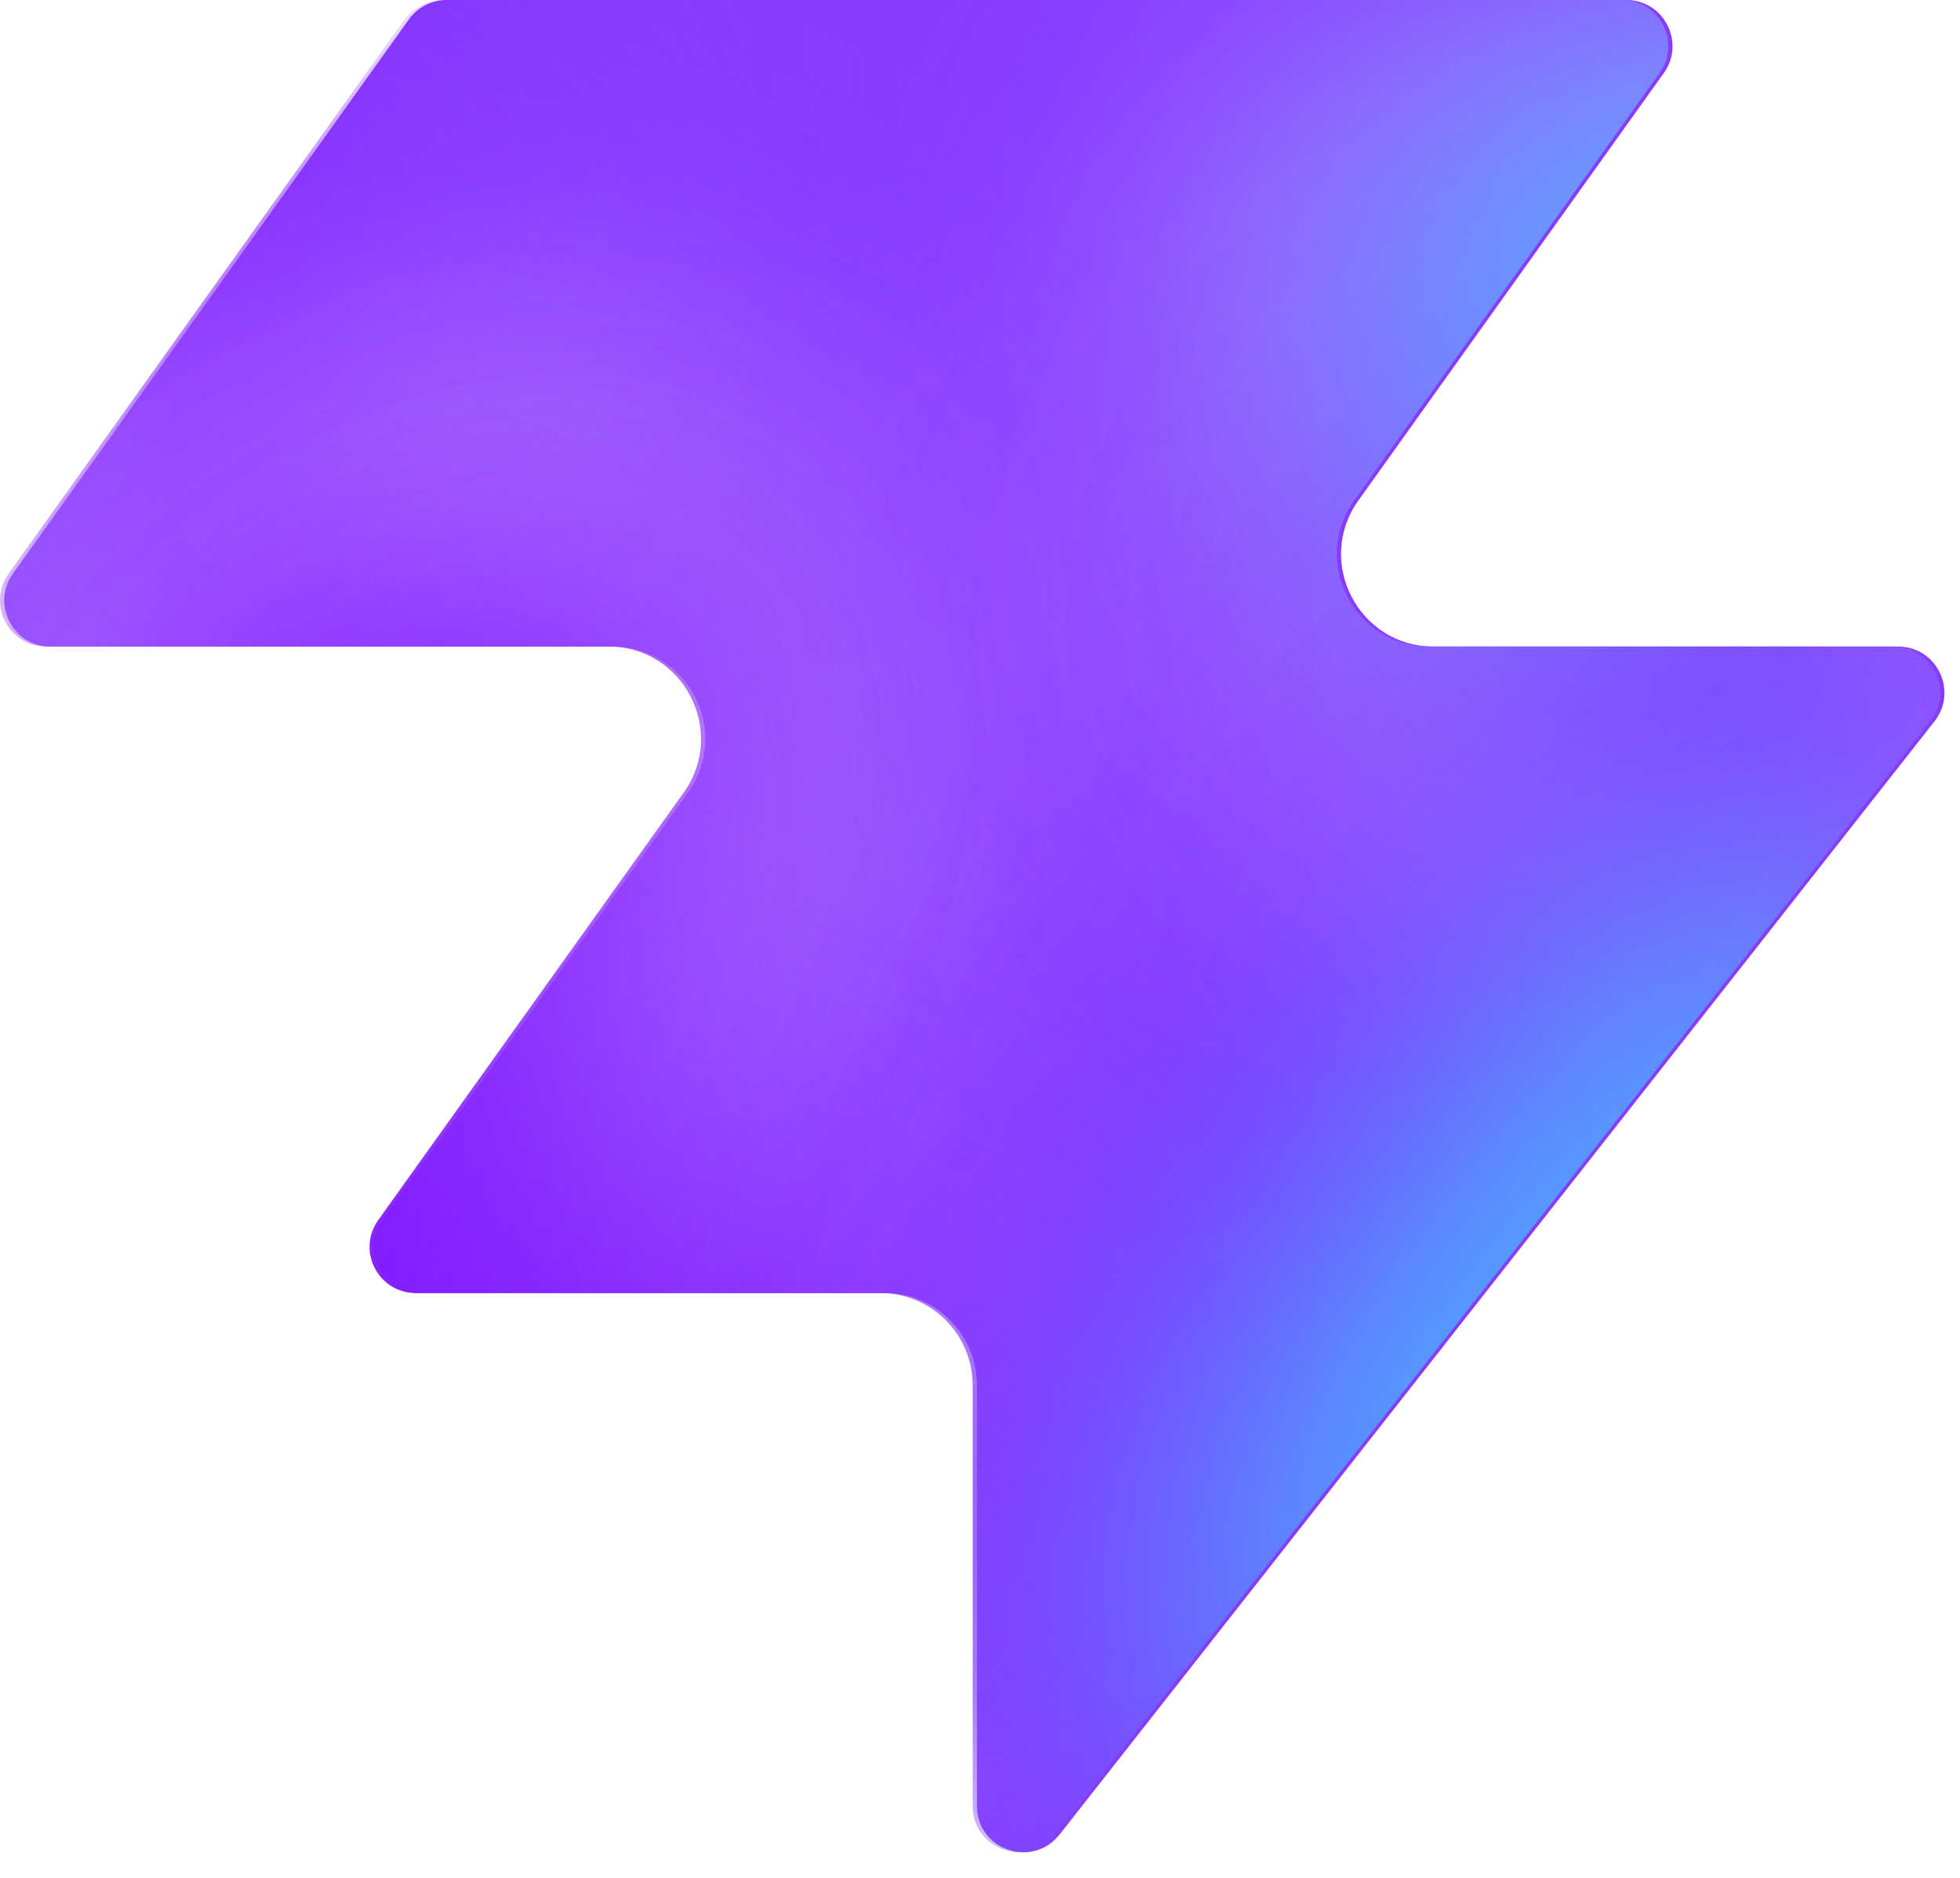
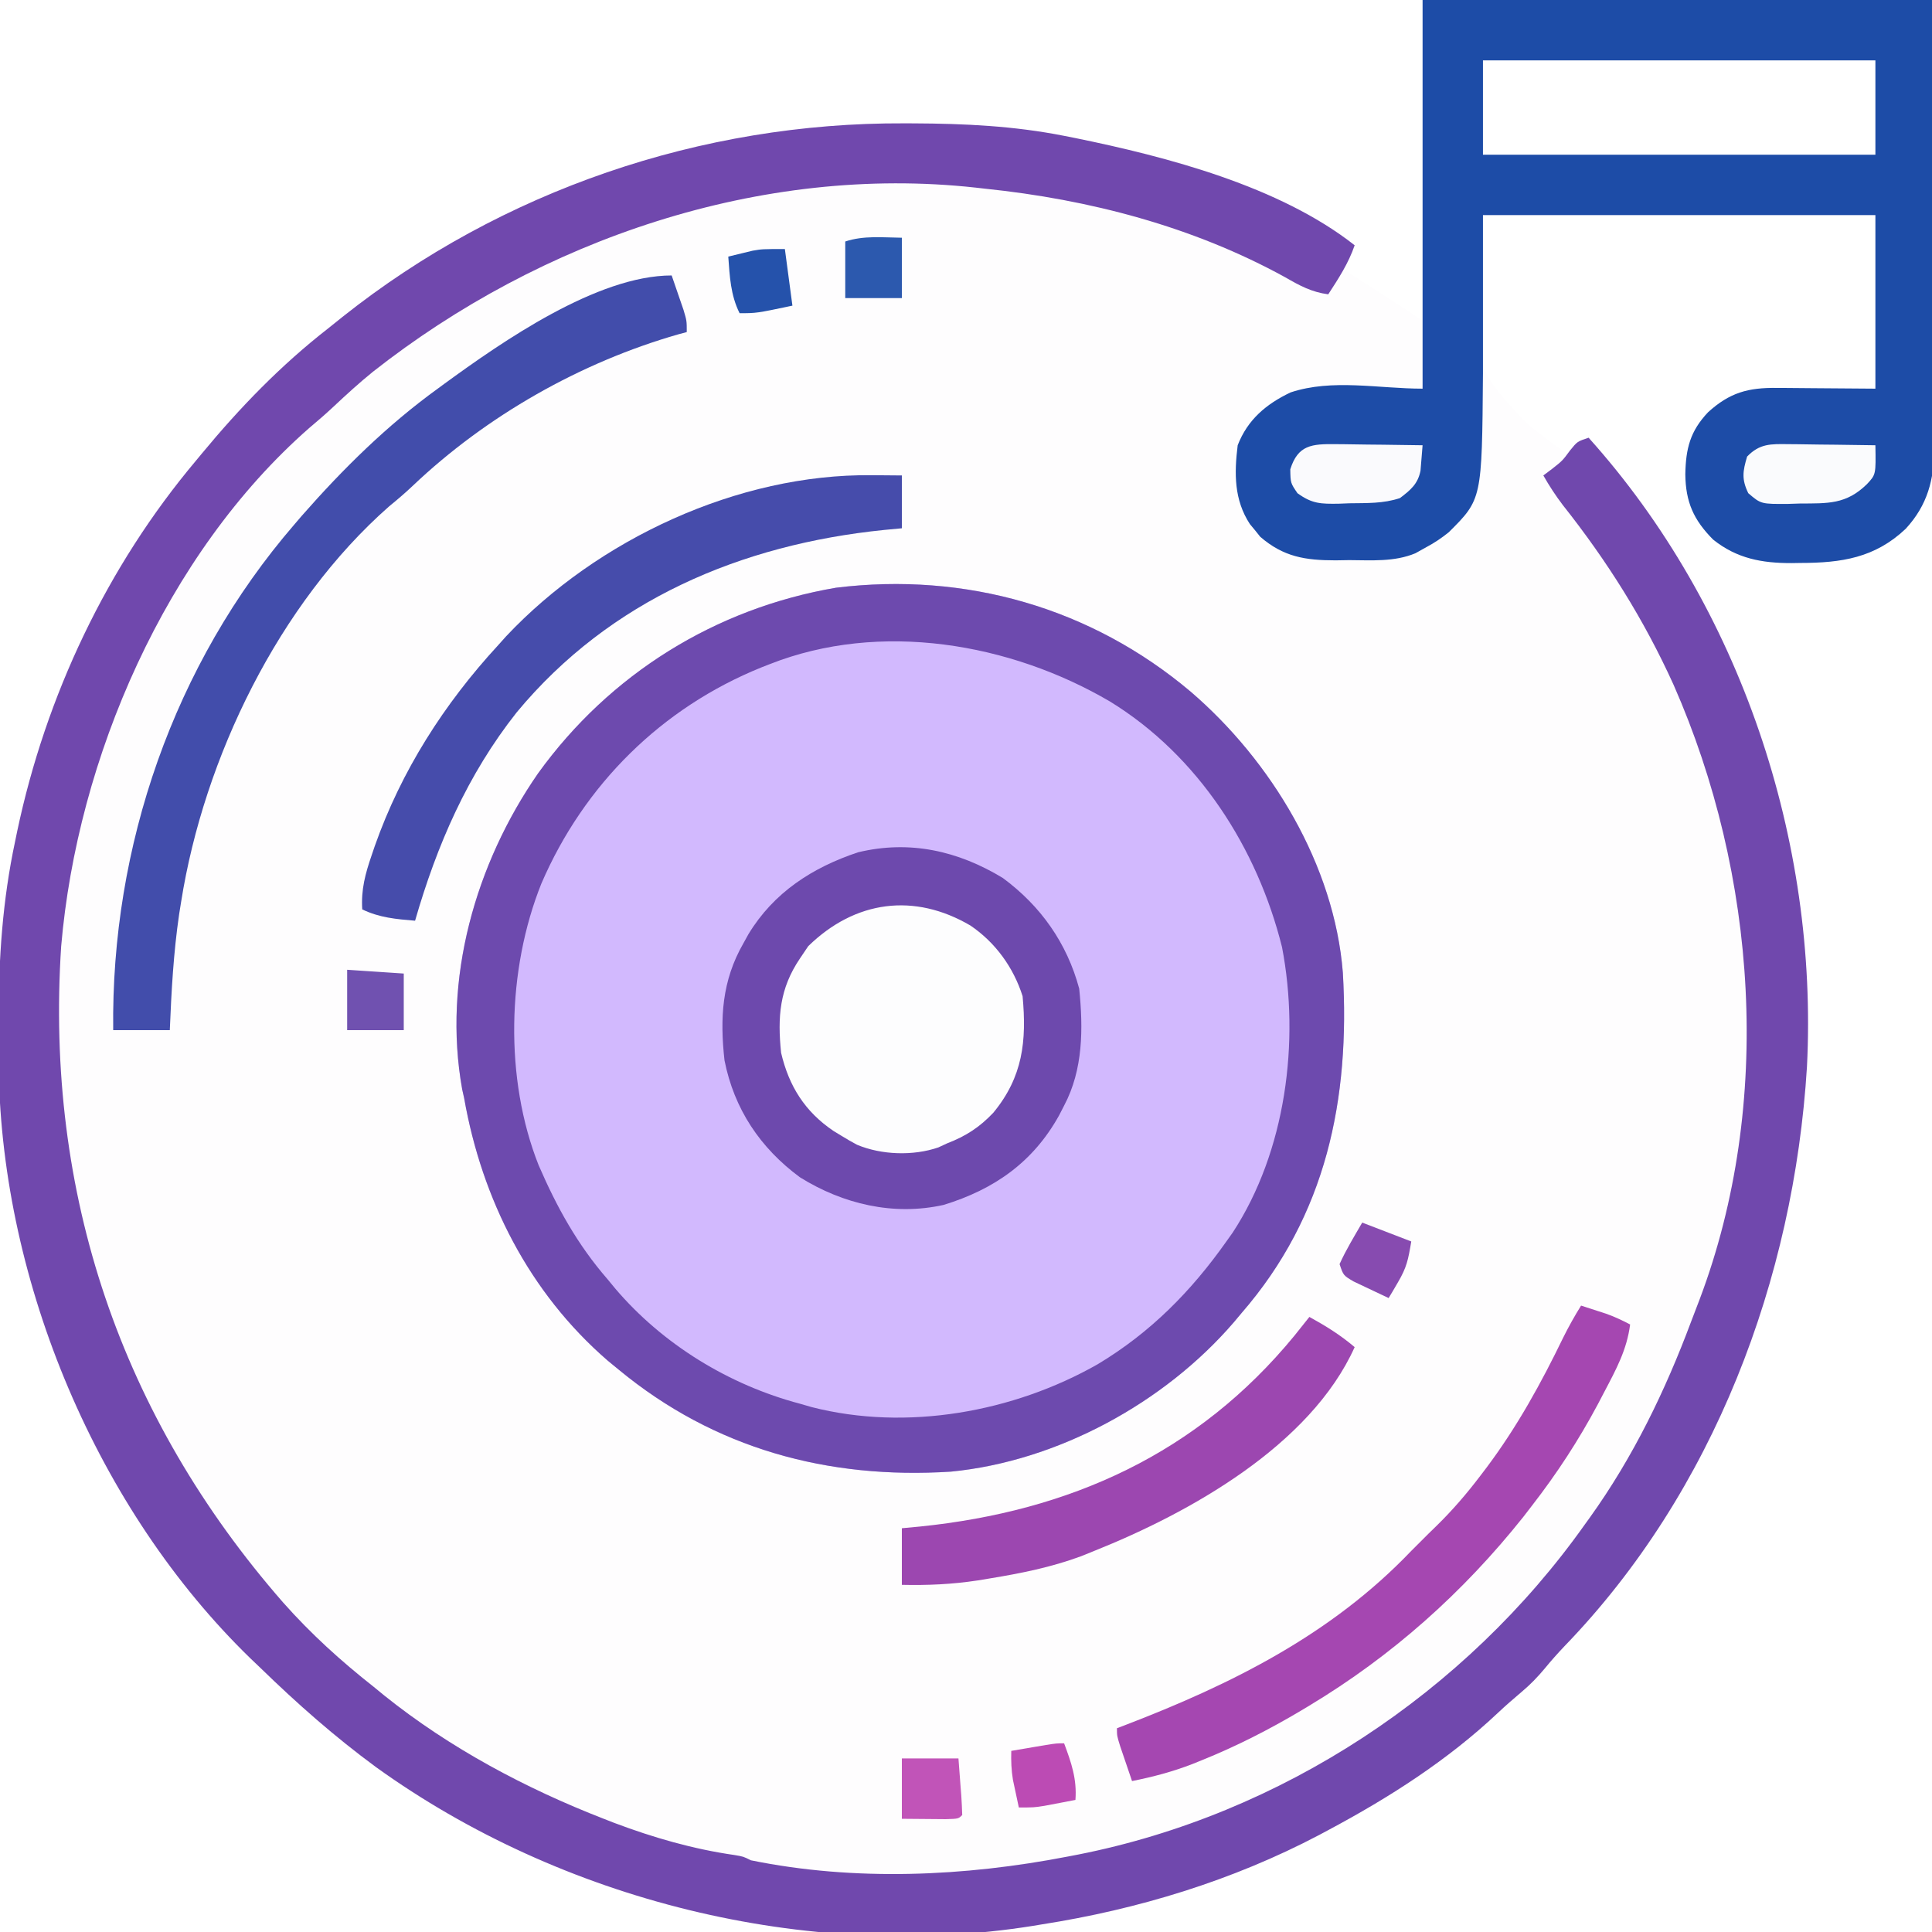
- <svg xmlns="http://www.w3.org/2000/svg" width="48" height="46" fill="none" viewBox="0 0 48 46">
-   <path fill="#863bff" d="M25.946 44.938c-.664.845-2.021.375-2.021-.698V33.937a2.26 2.26 0 0 0-2.262-2.262H10.287c-.92 0-1.456-1.04-.92-1.788l7.48-10.471c1.07-1.497 0-3.578-1.842-3.578H1.237c-.92 0-1.456-1.04-.92-1.788L10.013.474c.214-.297.556-.474.92-.474h28.894c.92 0 1.456 1.04.92 1.788l-7.48 10.471c-1.07 1.498 0 3.579 1.842 3.579h11.377c.943 0 1.473 1.088.89 1.83L25.947 44.94z" style="fill:#863bff;fill:color(display-p3 .525 .23 1);fill-opacity:1" />
-   <mask id="a" width="48" height="46" x="0" y="0" maskUnits="userSpaceOnUse" style="mask-type:alpha">
-     <path fill="#000" d="M25.842 44.938c-.664.844-2.021.375-2.021-.698V33.937a2.26 2.26 0 0 0-2.262-2.262H10.183c-.92 0-1.456-1.04-.92-1.788l7.48-10.471c1.07-1.498 0-3.579-1.842-3.579H1.133c-.92 0-1.456-1.04-.92-1.787L9.91.473c.214-.297.556-.474.92-.474h28.894c.92 0 1.456 1.04.92 1.788l-7.48 10.471c-1.07 1.498 0 3.578 1.842 3.578h11.377c.943 0 1.473 1.088.89 1.832L25.843 44.94z" style="fill:#000;fill-opacity:1" />
-   </mask>
-   <g mask="url(#a)">
-     <g filter="url(#b)">
-       <ellipse cx="5.508" cy="14.704" fill="#ede6ff" rx="5.508" ry="14.704" style="fill:#ede6ff;fill:color(display-p3 .927 .903 1);fill-opacity:1" transform="matrix(.00324 1 1 -.00324 -4.47 31.516)" />
-     </g>
-     <g filter="url(#c)">
-       <ellipse cx="10.399" cy="29.851" fill="#ede6ff" rx="10.399" ry="29.851" style="fill:#ede6ff;fill:color(display-p3 .927 .903 1);fill-opacity:1" transform="matrix(.00324 1 1 -.00324 -39.328 7.883)" />
-     </g>
-     <g filter="url(#d)">
-       <ellipse cx="5.508" cy="30.487" fill="#7e14ff" rx="5.508" ry="30.487" style="fill:#7e14ff;fill:color(display-p3 .492 .077 1);fill-opacity:1" transform="rotate(89.814 -25.913 -14.639)scale(1 -1)" />
-     </g>
-     <g filter="url(#e)">
-       <ellipse cx="5.508" cy="30.599" fill="#7e14ff" rx="5.508" ry="30.599" style="fill:#7e14ff;fill:color(display-p3 .492 .077 1);fill-opacity:1" transform="rotate(89.814 -32.644 -3.334)scale(1 -1)" />
-     </g>
-     <g filter="url(#f)">
-       <ellipse cx="5.508" cy="30.599" fill="#7e14ff" rx="5.508" ry="30.599" style="fill:#7e14ff;fill:color(display-p3 .492 .077 1);fill-opacity:1" transform="matrix(.00324 1 1 -.00324 -34.34 30.47)" />
-     </g>
-     <g filter="url(#g)">
-       <ellipse cx="14.072" cy="22.078" fill="#ede6ff" rx="14.072" ry="22.078" style="fill:#ede6ff;fill:color(display-p3 .927 .903 1);fill-opacity:1" transform="rotate(93.35 24.506 48.493)scale(-1 1)" />
-     </g>
-     <g filter="url(#h)">
-       <ellipse cx="3.47" cy="21.501" fill="#7e14ff" rx="3.47" ry="21.501" style="fill:#7e14ff;fill:color(display-p3 .492 .077 1);fill-opacity:1" transform="rotate(89.009 28.708 47.59)scale(-1 1)" />
-     </g>
-     <g filter="url(#i)">
-       <ellipse cx="3.47" cy="21.501" fill="#7e14ff" rx="3.47" ry="21.501" style="fill:#7e14ff;fill:color(display-p3 .492 .077 1);fill-opacity:1" transform="rotate(89.009 28.708 47.59)scale(-1 1)" />
-     </g>
-     <g filter="url(#j)">
-       <ellipse cx=".387" cy="8.972" fill="#7e14ff" rx="4.407" ry="29.108" style="fill:#7e14ff;fill:color(display-p3 .492 .077 1);fill-opacity:1" transform="rotate(39.51 .387 8.972)" />
-     </g>
-     <g filter="url(#k)">
-       <ellipse cx="47.523" cy="-6.092" fill="#7e14ff" rx="4.407" ry="29.108" style="fill:#7e14ff;fill:color(display-p3 .492 .077 1);fill-opacity:1" transform="rotate(37.892 47.523 -6.092)" />
-     </g>
-     <g filter="url(#l)">
-       <ellipse cx="41.412" cy="6.333" fill="#47bfff" rx="5.971" ry="9.665" style="fill:#47bfff;fill:color(display-p3 .28 .748 1);fill-opacity:1" transform="rotate(37.892 41.412 6.333)" />
-     </g>
-     <g filter="url(#m)">
-       <ellipse cx="-1.879" cy="38.332" fill="#7e14ff" rx="4.407" ry="29.108" style="fill:#7e14ff;fill:color(display-p3 .492 .077 1);fill-opacity:1" transform="rotate(37.892 -1.88 38.332)" />
-     </g>
-     <g filter="url(#n)">
-       <ellipse cx="-1.879" cy="38.332" fill="#7e14ff" rx="4.407" ry="29.108" style="fill:#7e14ff;fill:color(display-p3 .492 .077 1);fill-opacity:1" transform="rotate(37.892 -1.88 38.332)" />
-     </g>
-     <g filter="url(#o)">
-       <ellipse cx="35.651" cy="29.907" fill="#7e14ff" rx="4.407" ry="29.108" style="fill:#7e14ff;fill:color(display-p3 .492 .077 1);fill-opacity:1" transform="rotate(37.892 35.651 29.907)" />
-     </g>
-     <g filter="url(#p)">
-       <ellipse cx="38.418" cy="32.4" fill="#47bfff" rx="5.971" ry="15.297" style="fill:#47bfff;fill:color(display-p3 .28 .748 1);fill-opacity:1" transform="rotate(37.892 38.418 32.4)" />
-     </g>
-   </g>
-   <defs>
-     <filter id="b" width="60.045" height="41.654" x="-19.77" y="16.149" color-interpolation-filters="sRGB" filterUnits="userSpaceOnUse">
-       <feFlood flood-opacity="0" result="BackgroundImageFix" />
-       <feBlend in="SourceGraphic" in2="BackgroundImageFix" result="shape" />
-       <feGaussianBlur result="effect1_foregroundBlur_2002_17158" stdDeviation="7.659" />
-     </filter>
-     <filter id="c" width="90.34" height="51.437" x="-54.613" y="-7.533" color-interpolation-filters="sRGB" filterUnits="userSpaceOnUse">
-       <feFlood flood-opacity="0" result="BackgroundImageFix" />
-       <feBlend in="SourceGraphic" in2="BackgroundImageFix" result="shape" />
-       <feGaussianBlur result="effect1_foregroundBlur_2002_17158" stdDeviation="7.659" />
-     </filter>
-     <filter id="d" width="79.355" height="29.4" x="-49.64" y="2.03" color-interpolation-filters="sRGB" filterUnits="userSpaceOnUse">
-       <feFlood flood-opacity="0" result="BackgroundImageFix" />
-       <feBlend in="SourceGraphic" in2="BackgroundImageFix" result="shape" />
-       <feGaussianBlur result="effect1_foregroundBlur_2002_17158" stdDeviation="4.596" />
-     </filter>
-     <filter id="e" width="79.579" height="29.4" x="-45.045" y="20.029" color-interpolation-filters="sRGB" filterUnits="userSpaceOnUse">
-       <feFlood flood-opacity="0" result="BackgroundImageFix" />
-       <feBlend in="SourceGraphic" in2="BackgroundImageFix" result="shape" />
-       <feGaussianBlur result="effect1_foregroundBlur_2002_17158" stdDeviation="4.596" />
-     </filter>
-     <filter id="f" width="79.579" height="29.4" x="-43.513" y="21.178" color-interpolation-filters="sRGB" filterUnits="userSpaceOnUse">
-       <feFlood flood-opacity="0" result="BackgroundImageFix" />
-       <feBlend in="SourceGraphic" in2="BackgroundImageFix" result="shape" />
-       <feGaussianBlur result="effect1_foregroundBlur_2002_17158" stdDeviation="4.596" />
-     </filter>
-     <filter id="g" width="74.749" height="58.852" x="15.756" y="-17.901" color-interpolation-filters="sRGB" filterUnits="userSpaceOnUse">
-       <feFlood flood-opacity="0" result="BackgroundImageFix" />
-       <feBlend in="SourceGraphic" in2="BackgroundImageFix" result="shape" />
-       <feGaussianBlur result="effect1_foregroundBlur_2002_17158" stdDeviation="7.659" />
-     </filter>
-     <filter id="h" width="61.377" height="25.362" x="23.548" y="2.284" color-interpolation-filters="sRGB" filterUnits="userSpaceOnUse">
-       <feFlood flood-opacity="0" result="BackgroundImageFix" />
-       <feBlend in="SourceGraphic" in2="BackgroundImageFix" result="shape" />
-       <feGaussianBlur result="effect1_foregroundBlur_2002_17158" stdDeviation="4.596" />
-     </filter>
-     <filter id="i" width="61.377" height="25.362" x="23.548" y="2.284" color-interpolation-filters="sRGB" filterUnits="userSpaceOnUse">
-       <feFlood flood-opacity="0" result="BackgroundImageFix" />
-       <feBlend in="SourceGraphic" in2="BackgroundImageFix" result="shape" />
-       <feGaussianBlur result="effect1_foregroundBlur_2002_17158" stdDeviation="4.596" />
-     </filter>
-     <filter id="j" width="56.045" height="63.649" x="-27.636" y="-22.853" color-interpolation-filters="sRGB" filterUnits="userSpaceOnUse">
-       <feFlood flood-opacity="0" result="BackgroundImageFix" />
-       <feBlend in="SourceGraphic" in2="BackgroundImageFix" result="shape" />
-       <feGaussianBlur result="effect1_foregroundBlur_2002_17158" stdDeviation="4.596" />
-     </filter>
-     <filter id="k" width="54.814" height="64.646" x="20.116" y="-38.415" color-interpolation-filters="sRGB" filterUnits="userSpaceOnUse">
-       <feFlood flood-opacity="0" result="BackgroundImageFix" />
-       <feBlend in="SourceGraphic" in2="BackgroundImageFix" result="shape" />
-       <feGaussianBlur result="effect1_foregroundBlur_2002_17158" stdDeviation="4.596" />
-     </filter>
-     <filter id="l" width="33.541" height="35.313" x="24.641" y="-11.323" color-interpolation-filters="sRGB" filterUnits="userSpaceOnUse">
-       <feFlood flood-opacity="0" result="BackgroundImageFix" />
-       <feBlend in="SourceGraphic" in2="BackgroundImageFix" result="shape" />
-       <feGaussianBlur result="effect1_foregroundBlur_2002_17158" stdDeviation="4.596" />
-     </filter>
-     <filter id="m" width="54.814" height="64.646" x="-29.286" y="6.009" color-interpolation-filters="sRGB" filterUnits="userSpaceOnUse">
-       <feFlood flood-opacity="0" result="BackgroundImageFix" />
-       <feBlend in="SourceGraphic" in2="BackgroundImageFix" result="shape" />
-       <feGaussianBlur result="effect1_foregroundBlur_2002_17158" stdDeviation="4.596" />
-     </filter>
-     <filter id="n" width="54.814" height="64.646" x="-29.286" y="6.009" color-interpolation-filters="sRGB" filterUnits="userSpaceOnUse">
-       <feFlood flood-opacity="0" result="BackgroundImageFix" />
-       <feBlend in="SourceGraphic" in2="BackgroundImageFix" result="shape" />
-       <feGaussianBlur result="effect1_foregroundBlur_2002_17158" stdDeviation="4.596" />
-     </filter>
-     <filter id="o" width="54.814" height="64.646" x="8.244" y="-2.416" color-interpolation-filters="sRGB" filterUnits="userSpaceOnUse">
-       <feFlood flood-opacity="0" result="BackgroundImageFix" />
-       <feBlend in="SourceGraphic" in2="BackgroundImageFix" result="shape" />
-       <feGaussianBlur result="effect1_foregroundBlur_2002_17158" stdDeviation="4.596" />
-     </filter>
-     <filter id="p" width="39.409" height="43.623" x="18.713" y="10.588" color-interpolation-filters="sRGB" filterUnits="userSpaceOnUse">
-       <feFlood flood-opacity="0" result="BackgroundImageFix" />
-       <feBlend in="SourceGraphic" in2="BackgroundImageFix" result="shape" />
-       <feGaussianBlur result="effect1_foregroundBlur_2002_17158" stdDeviation="4.596" />
-     </filter>
-   </defs>
+ <svg xmlns="http://www.w3.org/2000/svg" version="1.1" width="512" height="512">
+   <path d="M0 0 C44.55 0 89.1 0 135 0 C135.155 31.371 135.155 31.371 135.312 63.375 C135.358 69.966 135.404 76.558 135.45 83.349 C135.473 91.429 135.473 91.429 135.477 95.217 C135.485 97.851 135.501 100.483 135.528 103.116 C135.569 107.116 135.57 111.115 135.568 115.115 C135.586 116.278 135.604 117.441 135.622 118.64 C135.569 127.056 133.843 133.835 128.023 140.143 C119.868 147.855 110.996 149.178 100.125 149.188 C99.361 149.2 98.596 149.212 97.809 149.225 C89.957 149.245 83.3 148.04 77 143 C71.811 137.782 69.713 133.034 69.625 125.688 C69.756 118.838 70.917 114.265 75.648 109.254 C81.345 104.068 86.235 102.694 93.926 102.805 C94.589 102.807 95.252 102.809 95.936 102.811 C98.395 102.821 100.854 102.849 103.312 102.875 C111.573 102.937 111.573 102.937 120 103 C120 87.82 120 72.64 120 57 C85.68 57 51.36 57 16 57 C12.677 96.352 12.677 96.352 27.562 112.125 C31.053 114.95 34.295 117.556 38 120 C39.65 118.68 41.3 117.36 43 116 C82.676 154.985 101.668 215.933 102.188 270.438 C102.077 330.614 79.744 392.662 37.621 436.238 C35.781 438.177 34.075 440.086 32.391 442.148 C30.45 444.463 28.613 446.381 26.312 448.312 C24.128 450.166 21.978 452.021 19.895 453.988 C6.576 466.527 -8.909 476.419 -25 485 C-25.791 485.424 -26.583 485.848 -27.398 486.284 C-50.36 498.369 -75.416 506.003 -101 510 C-101.776 510.128 -102.553 510.257 -103.353 510.389 C-163.297 519.945 -228.314 503.599 -277.306 468.34 C-288.247 460.306 -298.279 451.457 -308 442 C-308.862 441.178 -309.725 440.355 -310.613 439.508 C-351.259 400.055 -376.377 340.009 -377.336 283.664 C-377.376 279.984 -377.383 276.305 -377.375 272.625 C-377.375 271.663 -377.375 270.7 -377.374 269.708 C-377.34 253.821 -376.322 238.582 -373 223 C-372.818 222.116 -372.636 221.233 -372.449 220.322 C-364.858 184.371 -348.678 150.125 -325 122 C-324.522 121.422 -324.044 120.844 -323.552 120.249 C-313.388 107.958 -302.609 96.825 -290 87 C-288.745 85.993 -287.489 84.985 -286.234 83.977 C-244.062 50.482 -191.132 32.434 -137.375 32.688 C-136.547 32.69 -135.718 32.692 -134.864 32.694 C-121.391 32.75 -108.251 33.373 -95 36 C-94.019 36.193 -93.038 36.387 -92.027 36.586 C-67.661 41.571 -37.875 49.352 -18 65 C-18.66 67.31 -19.32 69.62 -20 72 C-19.059 72.603 -18.118 73.207 -17.148 73.828 C-15.891 74.635 -14.633 75.443 -13.375 76.25 C-12.758 76.646 -12.14 77.041 -11.504 77.449 C-10.892 77.842 -10.279 78.236 -9.648 78.641 C-8.816 79.175 -8.816 79.175 -7.966 79.72 C-5.297 81.458 -2.651 83.233 0 85 C0 56.95 0 28.9 0 0 Z M16 16 C16 24.25 16 32.5 16 41 C50.32 41 84.64 41 120 41 C120 32.75 120 24.5 120 16 C85.68 16 51.36 16 16 16 Z " fill="#FEFDFE" transform="translate(377,0)" />
+   <path d="M0 0 C21.318 18.303 38.061 45.947 40.32 74.469 C42.261 107.926 35.96 138.791 13.449 164.69 C12.762 165.51 12.075 166.33 11.367 167.175 C-7 188.487 -35.312 203.942 -63.551 206.69 C-96.119 208.77 -126.193 200.634 -151.551 179.69 C-152.537 178.881 -153.524 178.071 -154.54 177.237 C-175.32 159.233 -187.819 134.554 -192.551 107.69 C-192.721 106.932 -192.891 106.173 -193.066 105.391 C-198.308 76.221 -189.575 45.583 -172.927 21.597 C-153.97 -4.681 -125.975 -22.097 -93.989 -27.56 C-59.702 -31.774 -26.416 -22.3 0 0 Z " fill="#D2B9FE" transform="translate(315.5513,183.3096)" />
+   <path d="M0 0 C0.828 0.002 1.657 0.004 2.511 0.007 C15.984 0.063 29.124 0.686 42.375 3.312 C43.356 3.506 44.337 3.699 45.348 3.898 C69.714 8.883 99.5 16.665 119.375 32.312 C117.733 37.089 115.11 41.106 112.375 45.312 C107.949 44.72 104.848 43.032 101 40.812 C76.537 27.347 49.013 20.16 21.375 17.312 C20.568 17.22 19.761 17.128 18.929 17.033 C-37.989 10.777 -96.32 30.79 -140.827 65.853 C-144.437 68.783 -147.856 71.903 -151.246 75.086 C-153.343 77.048 -155.488 78.905 -157.688 80.75 C-195.736 114.1 -219.15 168.305 -223.414 218.092 C-227.701 283.539 -207.617 342.774 -164.566 392.023 C-157.234 400.29 -149.299 407.484 -140.625 414.312 C-139.674 415.092 -138.722 415.872 -137.742 416.676 C-120.426 430.56 -100.275 441.29 -79.625 449.312 C-78.737 449.659 -77.849 450.006 -76.934 450.363 C-66.522 454.289 -55.978 457.341 -44.953 458.918 C-42.625 459.312 -42.625 459.312 -40.625 460.312 C-13.105 465.926 15.974 464.621 43.375 459.312 C44.263 459.142 45.151 458.971 46.066 458.795 C99.877 448.176 148.709 415.967 180.375 371.312 C180.819 370.697 181.263 370.082 181.72 369.448 C193.172 353.489 201.688 335.884 208.548 317.525 C209.295 315.526 210.062 313.536 210.836 311.547 C230.375 259.679 225.981 198.976 203.914 148.848 C196.069 131.53 186.301 116.001 174.504 101.117 C172.589 98.594 170.941 96.062 169.375 93.312 C170.118 92.756 170.86 92.199 171.625 91.625 C174.441 89.415 174.441 89.415 176.5 86.625 C178.375 84.312 178.375 84.312 181.375 83.312 C221.602 128.081 242.265 190.158 239.239 250.006 C235.768 306.276 214.555 362.627 174.996 403.551 C173.156 405.489 171.45 407.399 169.766 409.461 C167.825 411.776 165.988 413.694 163.688 415.625 C161.503 417.478 159.353 419.334 157.27 421.301 C143.951 433.84 128.466 443.732 112.375 452.312 C111.584 452.736 110.792 453.16 109.977 453.597 C87.015 465.681 61.959 473.316 36.375 477.312 C35.599 477.441 34.822 477.569 34.022 477.702 C-25.922 487.258 -90.939 470.911 -139.931 435.653 C-150.872 427.619 -160.904 418.77 -170.625 409.312 C-171.487 408.49 -172.35 407.668 -173.238 406.82 C-213.884 367.368 -239.002 307.321 -239.961 250.977 C-240.001 247.297 -240.008 243.618 -240 239.938 C-240 238.975 -240 238.013 -239.999 237.021 C-239.965 221.134 -238.947 205.895 -235.625 190.312 C-235.443 189.429 -235.261 188.545 -235.074 187.635 C-227.483 151.684 -211.303 117.437 -187.625 89.312 C-187.147 88.735 -186.669 88.157 -186.177 87.561 C-176.013 75.27 -165.234 64.138 -152.625 54.312 C-151.37 53.305 -150.114 52.297 -148.859 51.289 C-106.687 17.795 -53.757 -0.254 0 0 Z " fill="#7048AD" transform="translate(239.625,32.6875)" />
+   <path d="M0 0 C44.55 0 89.1 0 135 0 C135.103 20.914 135.206 41.828 135.312 63.375 C135.358 69.966 135.404 76.558 135.45 83.349 C135.473 91.429 135.473 91.429 135.477 95.217 C135.485 97.851 135.501 100.483 135.528 103.116 C135.569 107.116 135.57 111.115 135.568 115.115 C135.586 116.278 135.604 117.441 135.622 118.64 C135.569 127.056 133.843 133.835 128.023 140.143 C119.868 147.855 110.996 149.178 100.125 149.188 C99.361 149.2 98.596 149.212 97.809 149.225 C89.957 149.245 83.3 148.04 77 143 C71.811 137.782 69.713 133.034 69.625 125.688 C69.756 118.838 70.917 114.265 75.648 109.254 C81.345 104.068 86.235 102.694 93.926 102.805 C94.589 102.807 95.252 102.809 95.936 102.811 C98.395 102.821 100.854 102.849 103.312 102.875 C111.573 102.937 111.573 102.937 120 103 C120 87.82 120 72.64 120 57 C85.68 57 51.36 57 16 57 C16 70.86 16 84.72 16 99 C15.738 132.291 15.738 132.291 6.947 141.044 C5.013 142.602 3.193 143.832 1 145 C-0.442 145.804 -0.442 145.804 -1.914 146.625 C-7.475 148.939 -13.519 148.473 -19.438 148.438 C-20.627 148.457 -21.816 148.477 -23.041 148.498 C-31.112 148.494 -36.84 147.59 -43.023 142.254 C-43.469 141.696 -43.915 141.138 -44.375 140.562 C-44.836 140.007 -45.298 139.451 -45.773 138.879 C-49.976 132.441 -49.926 125.447 -49 118 C-46.365 111.208 -41.464 107.087 -35 104 C-23.928 100.309 -11.671 103 0 103 C0 69.01 0 35.02 0 0 Z M16 16 C16 24.25 16 32.5 16 41 C50.32 41 84.64 41 120 41 C120 32.75 120 24.5 120 16 C85.68 16 51.36 16 16 16 Z " fill="#1D4CA7" transform="translate(377,0)" />
+   <path d="M0 0 C21.318 18.303 38.061 45.947 40.32 74.469 C42.261 107.926 35.96 138.791 13.449 164.69 C12.762 165.51 12.075 166.33 11.367 167.175 C-7 188.487 -35.312 203.942 -63.551 206.69 C-96.119 208.77 -126.193 200.634 -151.551 179.69 C-152.537 178.881 -153.524 178.071 -154.54 177.237 C-175.32 159.233 -187.819 134.554 -192.551 107.69 C-192.721 106.932 -192.891 106.173 -193.066 105.391 C-198.308 76.221 -189.575 45.583 -172.927 21.597 C-153.97 -4.681 -125.975 -22.097 -93.989 -27.56 C-59.702 -31.774 -26.416 -22.3 0 0 Z M-111.551 -7.31 C-112.278 -7.025 -113.005 -6.741 -113.753 -6.449 C-140.231 4.26 -160.787 24.629 -172.083 50.847 C-181.214 73.628 -181.9 102.58 -172.801 125.503 C-167.97 136.641 -162.529 146.515 -154.551 155.69 C-153.875 156.512 -153.198 157.333 -152.5 158.179 C-139.905 172.984 -122.33 183.72 -103.551 188.69 C-102.012 189.135 -102.012 189.135 -100.442 189.589 C-75.289 196.025 -46.996 190.946 -24.641 178.222 C-10.679 169.841 0.1 158.933 9.449 145.69 C9.997 144.922 10.544 144.154 11.109 143.362 C25.212 121.851 28.987 92.631 24.195 67.679 C17.636 41.409 2.017 16.978 -21.375 2.609 C-47.861 -12.937 -82.332 -18.838 -111.551 -7.31 Z " fill="#6D4AAE" transform="translate(315.5513,183.3096)" />
+   <path d="M0 0 C10.031 7.396 16.999 17.253 20.242 29.324 C21.318 39.906 21.301 50.771 16.242 60.324 C15.795 61.193 15.348 62.062 14.887 62.957 C8.01 75.309 -2.234 82.504 -15.684 86.637 C-28.955 89.605 -42.388 86.413 -53.758 79.324 C-64.291 71.554 -71.204 61.237 -73.758 48.324 C-74.996 37.162 -74.455 27.241 -68.758 17.324 C-68.089 16.114 -68.089 16.114 -67.406 14.879 C-60.702 3.829 -50.466 -2.776 -38.355 -6.809 C-24.703 -10.099 -11.851 -7.201 0 0 Z " fill="#6D49AD" transform="translate(265.7578,232.6758)" />
+   <path d="M0 0 C0.672 1.936 1.338 3.874 2 5.812 C2.371 6.891 2.743 7.97 3.125 9.082 C4 12 4 12 4 15 C2.906 15.294 2.906 15.294 1.789 15.594 C-24.156 23.025 -49.106 37.195 -68.668 55.789 C-70.676 57.693 -72.733 59.44 -74.875 61.188 C-104.094 86.903 -123.954 127.829 -130 166 C-130.173 167.078 -130.345 168.155 -130.523 169.266 C-132.024 179.487 -132.578 189.686 -133 200 C-137.95 200 -142.9 200 -148 200 C-148.6 151.373 -131.944 103.006 -100 66 C-99.029 64.865 -99.029 64.865 -98.039 63.707 C-87.106 51.25 -75.436 39.726 -62 30 C-61.45 29.595 -60.9 29.19 -60.333 28.773 C-44.868 17.497 -19.748 0 0 0 Z " fill="#424DAB" transform="translate(178,73)" />
+   <path d="M0 0 C6.62 4.501 11.384 11.076 13.812 18.715 C14.912 30.618 13.88 40.095 6.062 49.59 C2.388 53.469 -1.233 55.806 -6.188 57.715 C-6.952 58.069 -7.716 58.424 -8.504 58.789 C-15.161 61.085 -23.564 60.807 -30.062 58.09 C-31.463 57.344 -32.84 56.552 -34.188 55.715 C-34.885 55.291 -35.582 54.867 -36.301 54.43 C-43.88 49.306 -48.106 42.569 -50.188 33.715 C-51.163 24.214 -50.602 16.701 -45.188 8.715 C-44.466 7.642 -43.744 6.57 -43 5.465 C-30.585 -6.674 -14.897 -8.752 0 0 Z " fill="#FDFDFE" transform="translate(257.1875,245.2852)" />
+   <path d="M0 0 C0.775 0.005 1.549 0.009 2.348 0.014 C4.232 0.025 6.116 0.043 8 0.062 C8 4.683 8 9.303 8 14.062 C6.439 14.209 4.878 14.356 3.27 14.508 C-34.545 18.36 -69.333 33.018 -94.07 62.842 C-107.128 79.36 -115.208 97.991 -121 118.062 C-125.971 117.651 -130.445 117.266 -135 115.062 C-135.334 109.77 -134.19 105.622 -132.5 100.688 C-132.232 99.899 -131.963 99.11 -131.687 98.297 C-124.655 78.325 -113.292 60.578 -99 45.062 C-98.286 44.266 -97.572 43.469 -96.836 42.648 C-72.674 16.994 -35.391 -0.399 0 0 Z " fill="#464CAB" transform="translate(231,125.9375)" />
+   <path d="M0 0 C1.418 0.454 2.834 0.914 4.25 1.375 C5.433 1.758 5.433 1.758 6.641 2.148 C8.866 2.952 10.909 3.897 13 5 C12.133 11.727 9.311 16.867 6.188 22.812 C5.606 23.924 5.024 25.035 4.425 26.18 C-0.66 35.705 -6.388 44.478 -13 53 C-14.152 54.497 -14.152 54.497 -15.328 56.023 C-31.282 76.052 -50.065 92.803 -72 106 C-72.677 106.408 -73.353 106.815 -74.05 107.235 C-82.619 112.332 -91.309 116.772 -100.562 120.5 C-101.371 120.826 -102.179 121.152 -103.012 121.489 C-108.278 123.531 -113.461 124.893 -119 126 C-119.67 124.043 -120.336 122.084 -121 120.125 C-121.371 119.034 -121.743 117.944 -122.125 116.82 C-123 114 -123 114 -123 112 C-122.013 111.624 -122.013 111.624 -121.007 111.241 C-92.689 100.381 -66.206 87.216 -45 65 C-40 60 -40 60 -38.449 58.506 C-34.106 54.276 -30.285 49.828 -26.625 45 C-26.063 44.26 -25.502 43.52 -24.923 42.758 C-16.879 31.996 -10.575 20.531 -4.727 8.461 C-3.27 5.541 -1.727 2.766 0 0 Z " fill="#A547B1" transform="translate(419,346)" />
+   <path d="M0 0 C4.342 2.384 8.206 4.781 12 8 C0.246 34.1 -31.818 51.937 -57 62 C-58.145 62.464 -59.289 62.928 -60.469 63.406 C-68.431 66.347 -76.39 67.941 -84.75 69.312 C-85.791 69.484 -86.833 69.656 -87.906 69.833 C-94.676 70.862 -101.153 71.153 -108 71 C-108 66.05 -108 61.1 -108 56 C-106.439 55.853 -104.878 55.706 -103.27 55.555 C-63.513 51.501 -29.667 36.286 -3.938 4.938 C-2.62 3.296 -1.306 1.651 0 0 Z " fill="#9C47B0" transform="translate(347,349)" />
+   <path d="M0 0 C0.99 0.006 0.99 0.006 2.001 0.013 C4.1 0.03 6.198 0.067 8.297 0.105 C9.724 0.121 11.151 0.134 12.578 0.146 C16.068 0.179 19.557 0.231 23.047 0.293 C23.184 8.053 23.184 8.053 20.797 10.605 C15.279 15.998 10.455 15.687 3.047 15.73 C2.049 15.763 1.051 15.796 0.023 15.83 C-7.263 15.884 -7.263 15.884 -10.641 12.992 C-12.44 9.291 -12.111 7.199 -10.953 3.293 C-7.613 -0.18 -4.666 -0.059 0 0 Z " fill="#FAFBFD" transform="translate(473.9531,117.707)" />
+   <path d="M0 0 C0.99 0.006 0.99 0.006 2.001 0.013 C4.1 0.03 6.198 0.067 8.297 0.105 C9.724 0.121 11.151 0.134 12.578 0.146 C16.068 0.179 19.557 0.231 23.047 0.293 C22.942 1.731 22.822 3.169 22.695 4.605 C22.63 5.406 22.565 6.206 22.498 7.031 C21.791 10.576 19.845 12.161 17.047 14.293 C12.626 15.767 8.304 15.599 3.672 15.668 C2.726 15.705 1.78 15.743 0.805 15.781 C-3.907 15.841 -6.209 15.834 -10.113 12.996 C-11.953 10.293 -11.953 10.293 -12.016 6.668 C-9.983 0.211 -6.331 -0.08 0 0 Z " fill="#FAFAFD" transform="translate(353.9531,117.707)" />
+   <path d="M0 0 C4.95 0 9.9 0 15 0 C15.186 2.454 15.371 4.909 15.562 7.438 C15.624 8.212 15.685 8.986 15.748 9.783 C15.872 11.52 15.938 13.26 16 15 C15 16 15 16 11.621 16.098 C10.227 16.092 8.832 16.079 7.438 16.062 C4.983 16.042 2.529 16.021 0 16 C0 10.72 0 5.44 0 0 Z " fill="#C154B8" transform="translate(239,466)" />
+   <path d="M0 0 C0 5.28 0 10.56 0 16 C-4.95 16 -9.9 16 -15 16 C-15 11.05 -15 6.1 -15 1 C-10.099 -0.634 -5.143 -0.055 0 0 Z " fill="#2C59AE" transform="translate(239,63)" />
+   <path d="M0 0 C4.95 0.33 9.9 0.66 15 1 C15 5.95 15 10.9 15 16 C10.05 16 5.1 16 0 16 C0 10.72 0 5.44 0 0 Z " fill="#7051B0" transform="translate(92,257)" />
+   <path d="M0 0 C1.905 5.103 3.426 9.463 3 15 C1.251 15.338 -0.499 15.67 -2.25 16 C-3.225 16.186 -4.199 16.371 -5.203 16.562 C-8 17 -8 17 -12 17 C-12.34 15.439 -12.671 13.876 -13 12.312 C-13.186 11.442 -13.371 10.572 -13.562 9.676 C-13.99 7.063 -14.076 4.642 -14 2 C-12.042 1.665 -10.084 1.332 -8.125 1 C-6.489 0.722 -6.489 0.722 -4.82 0.438 C-2 0 -2 0 0 0 Z " fill="#BC4BB4" transform="translate(282,462)" />
+   <path d="M0 0 C4.29 1.65 8.58 3.3 13 5 C12.187 9.88 11.779 11.912 9.438 15.875 C8.982 16.656 8.527 17.437 8.059 18.242 C7.709 18.822 7.36 19.402 7 20 C5.015 19.075 3.037 18.134 1.062 17.188 C-0.04 16.665 -1.142 16.143 -2.277 15.605 C-5 14 -5 14 -6 11 C-4.274 7.166 -2.103 3.648 0 0 Z " fill="#874BB0" transform="translate(361,324)" />
+   <path d="M0 0 C0.66 4.95 1.32 9.9 2 15 C-7.5 17 -7.5 17 -12 17 C-14.402 12.196 -14.611 7.269 -15 2 C-13.627 1.658 -12.251 1.327 -10.875 1 C-10.109 0.814 -9.344 0.629 -8.555 0.438 C-6 0 -6 0 0 0 Z " fill="#2552AB" transform="translate(208,66)" />
</svg>
